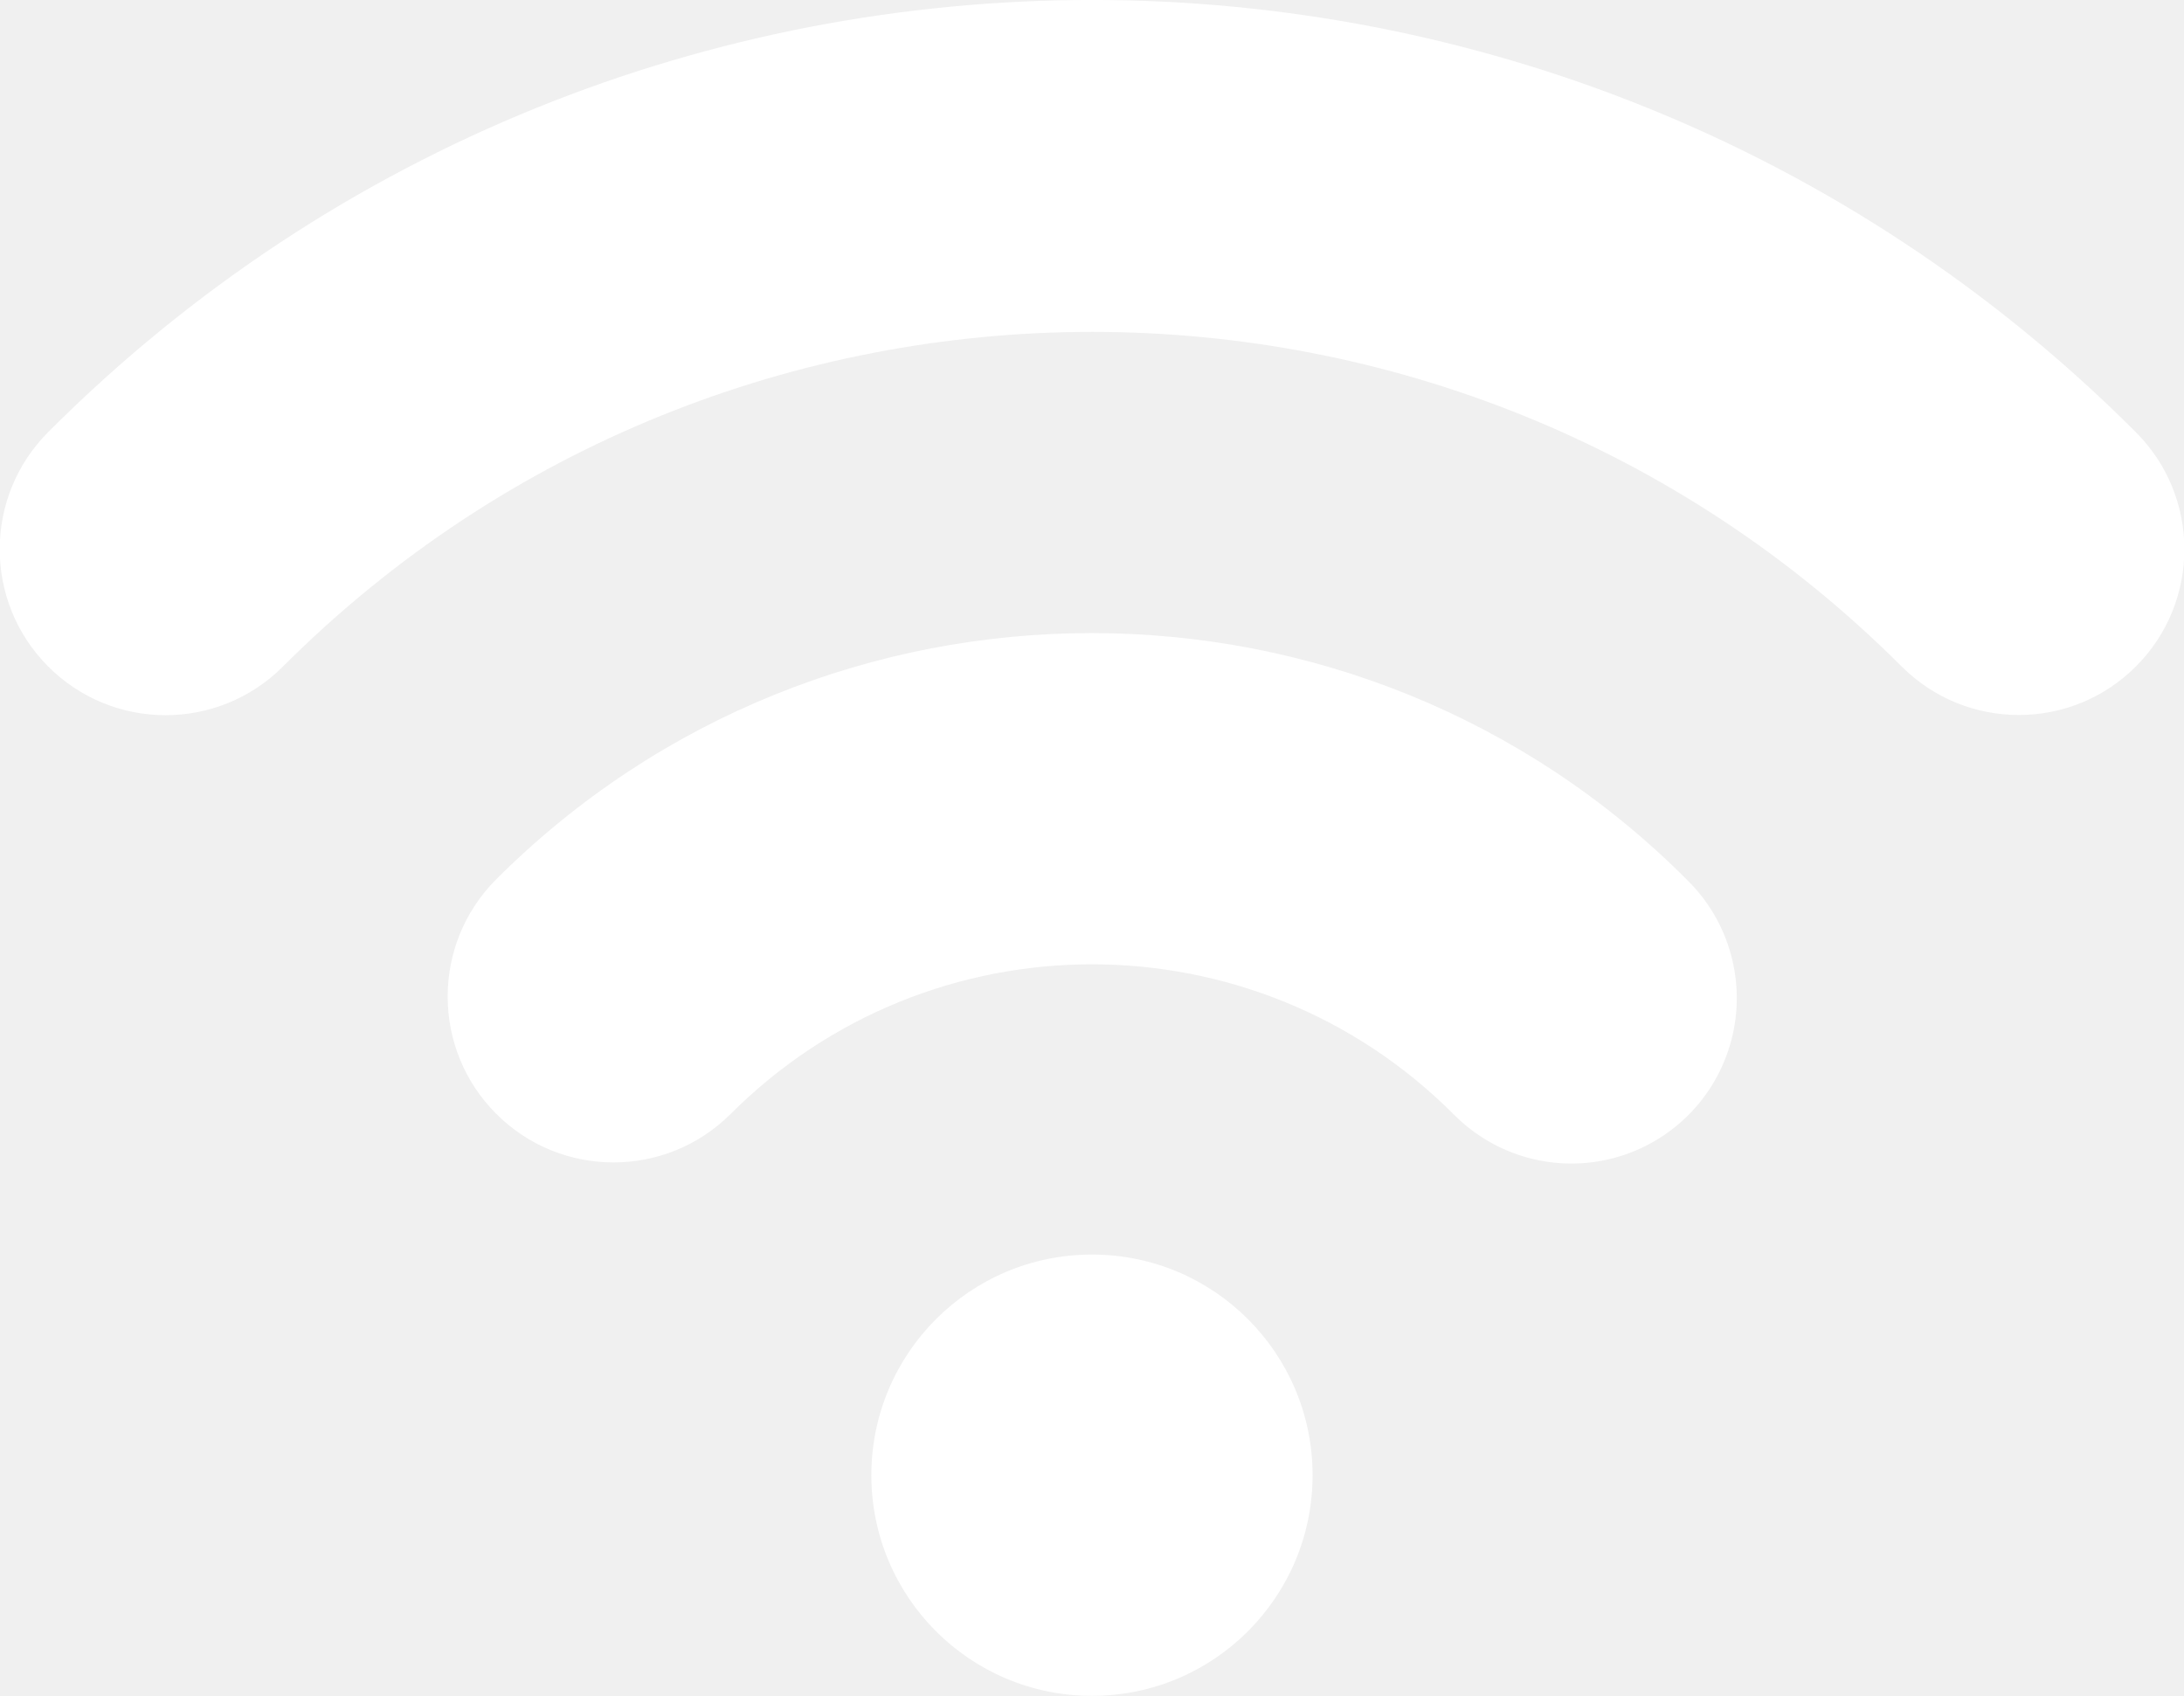
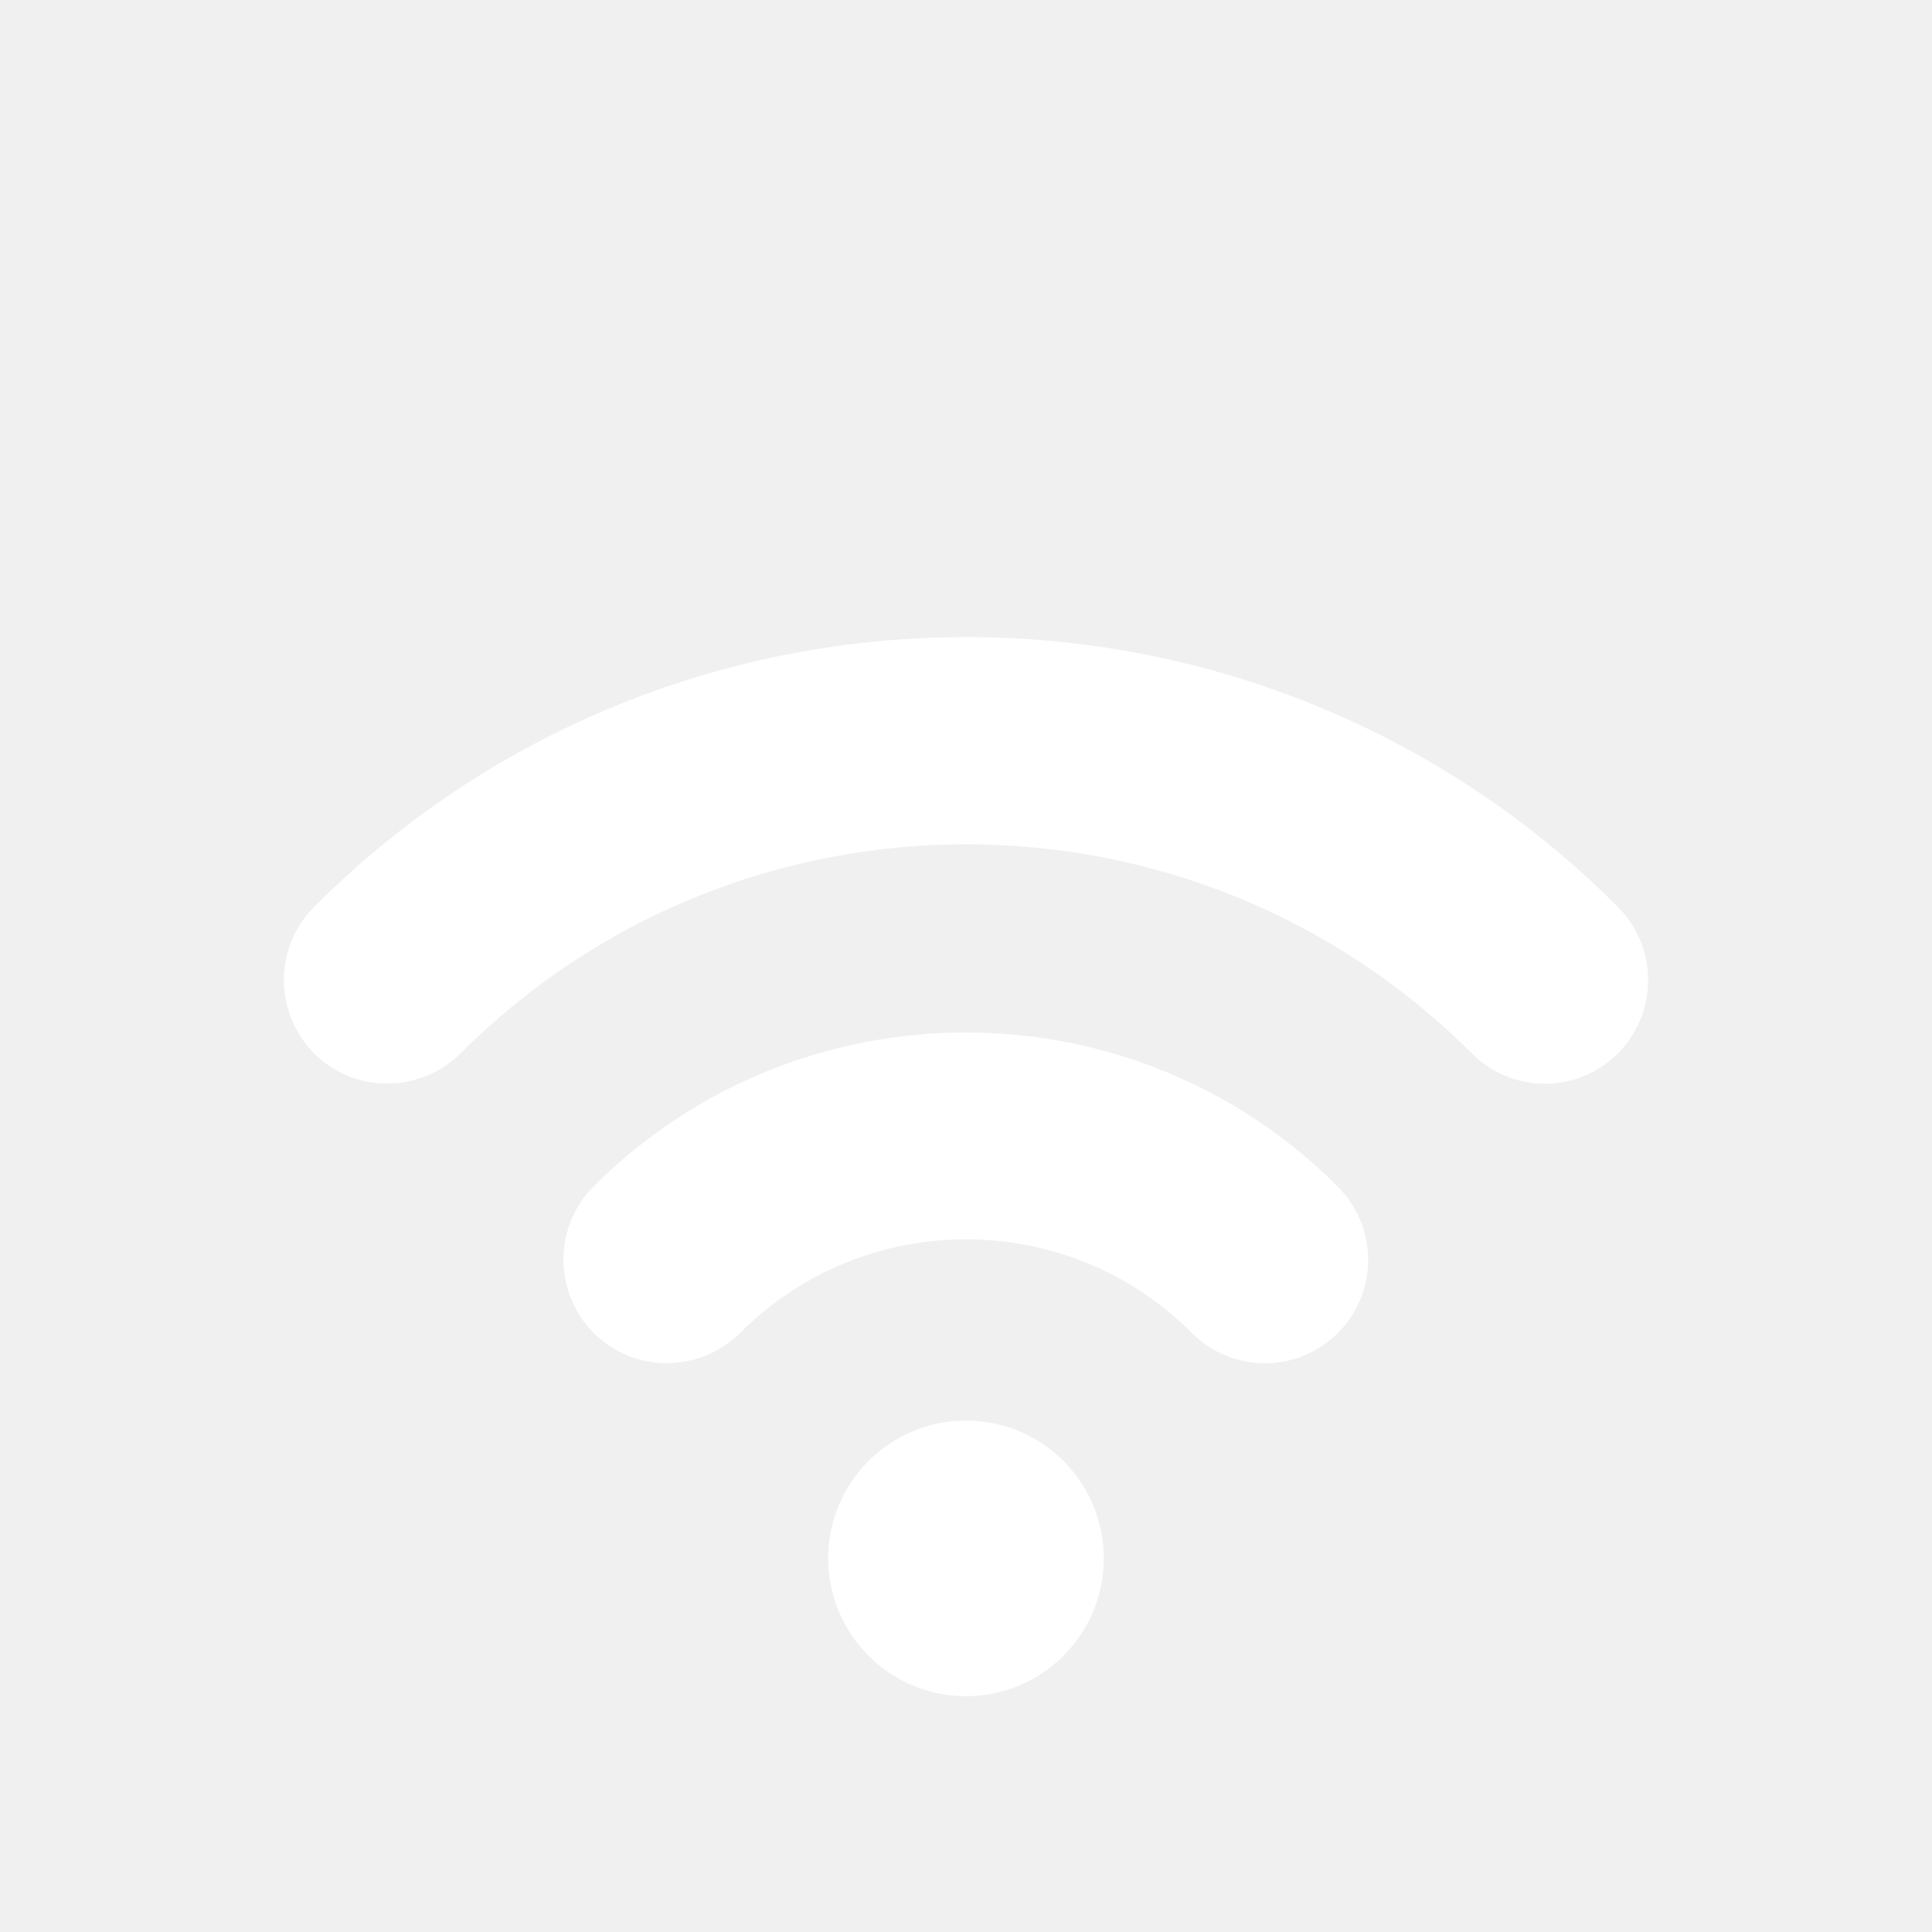
- <svg xmlns="http://www.w3.org/2000/svg" id="Capa_1" data-name="Capa 1" viewBox="0 0 361.53 280.67">
-   <defs>
-     <style>.cls-1{fill:#fff;}</style>
-   </defs>
-   <path class="cls-1" d="M83.24,187.16A27.45,27.45,0,0,0,122.06,226c73.88-73.87,194.11-73.87,268,0a27.41,27.41,0,0,0,38.72-38.82C333.54,91.83,178.46,91.83,83.24,187.16Z" transform="translate(-75.24 -115.67)" />
-   <path class="cls-1" d="M157.33,261.25a27.45,27.45,0,0,0,38.82,38.82,84.61,84.61,0,0,1,119.7,0,27.38,27.38,0,1,0,38.72-38.72C300.26,206.83,211.74,206.83,157.33,261.25Z" transform="translate(-75.24 -115.67)" />
-   <circle class="cls-1" cx="180.76" cy="244.15" r="36.52" />
+ <svg xmlns="http://www.w3.org/2000/svg" version="1.1" id="Capa_1" x="0px" y="0px" viewBox="0 0 489.3 489.3" style="enable-background:new 0 0 489.3 489.3;" xml:space="preserve" width="512px" height="512px">
+   <g>
+     <g>
+       <path d="M79.55,229.675c-10.2,10.2-10.2,26.8,0,37.1c10.2,10.2,26.8,10.2,37.1,0c70.6-70.6,185.5-70.6,256.1,0    c5.1,5.1,11.8,7.7,18.5,7.7s13.4-2.6,18.5-7.7c10.2-10.2,10.2-26.8,0-37.1C318.75,138.575,170.55,138.575,79.55,229.675z" fill="#FFFFFF" />
+       <path d="M150.35,300.475c-10.2,10.2-10.2,26.8,0,37.1c10.2,10.2,26.8,10.2,37.1,0c31.5-31.6,82.9-31.6,114.4,0    c5.1,5.1,11.8,7.7,18.5,7.7s13.4-2.6,18.5-7.7c10.2-10.2,10.2-26.8,0-37C286.95,248.475,202.35,248.475,150.35,300.475z" fill="#FFFFFF" />
+       <circle cx="244.65" cy="394.675" r="34.9" fill="#FFFFFF" />
+     </g>
+   </g>
+   <g>
+ </g>
+   <g>
+ </g>
+   <g>
+ </g>
+   <g>
+ </g>
+   <g>
+ </g>
+   <g>
+ </g>
+   <g>
+ </g>
+   <g>
+ </g>
+   <g>
+ </g>
+   <g>
+ </g>
+   <g>
+ </g>
+   <g>
+ </g>
+   <g>
+ </g>
+   <g>
+ </g>
+   <g>
+ </g>
</svg>
